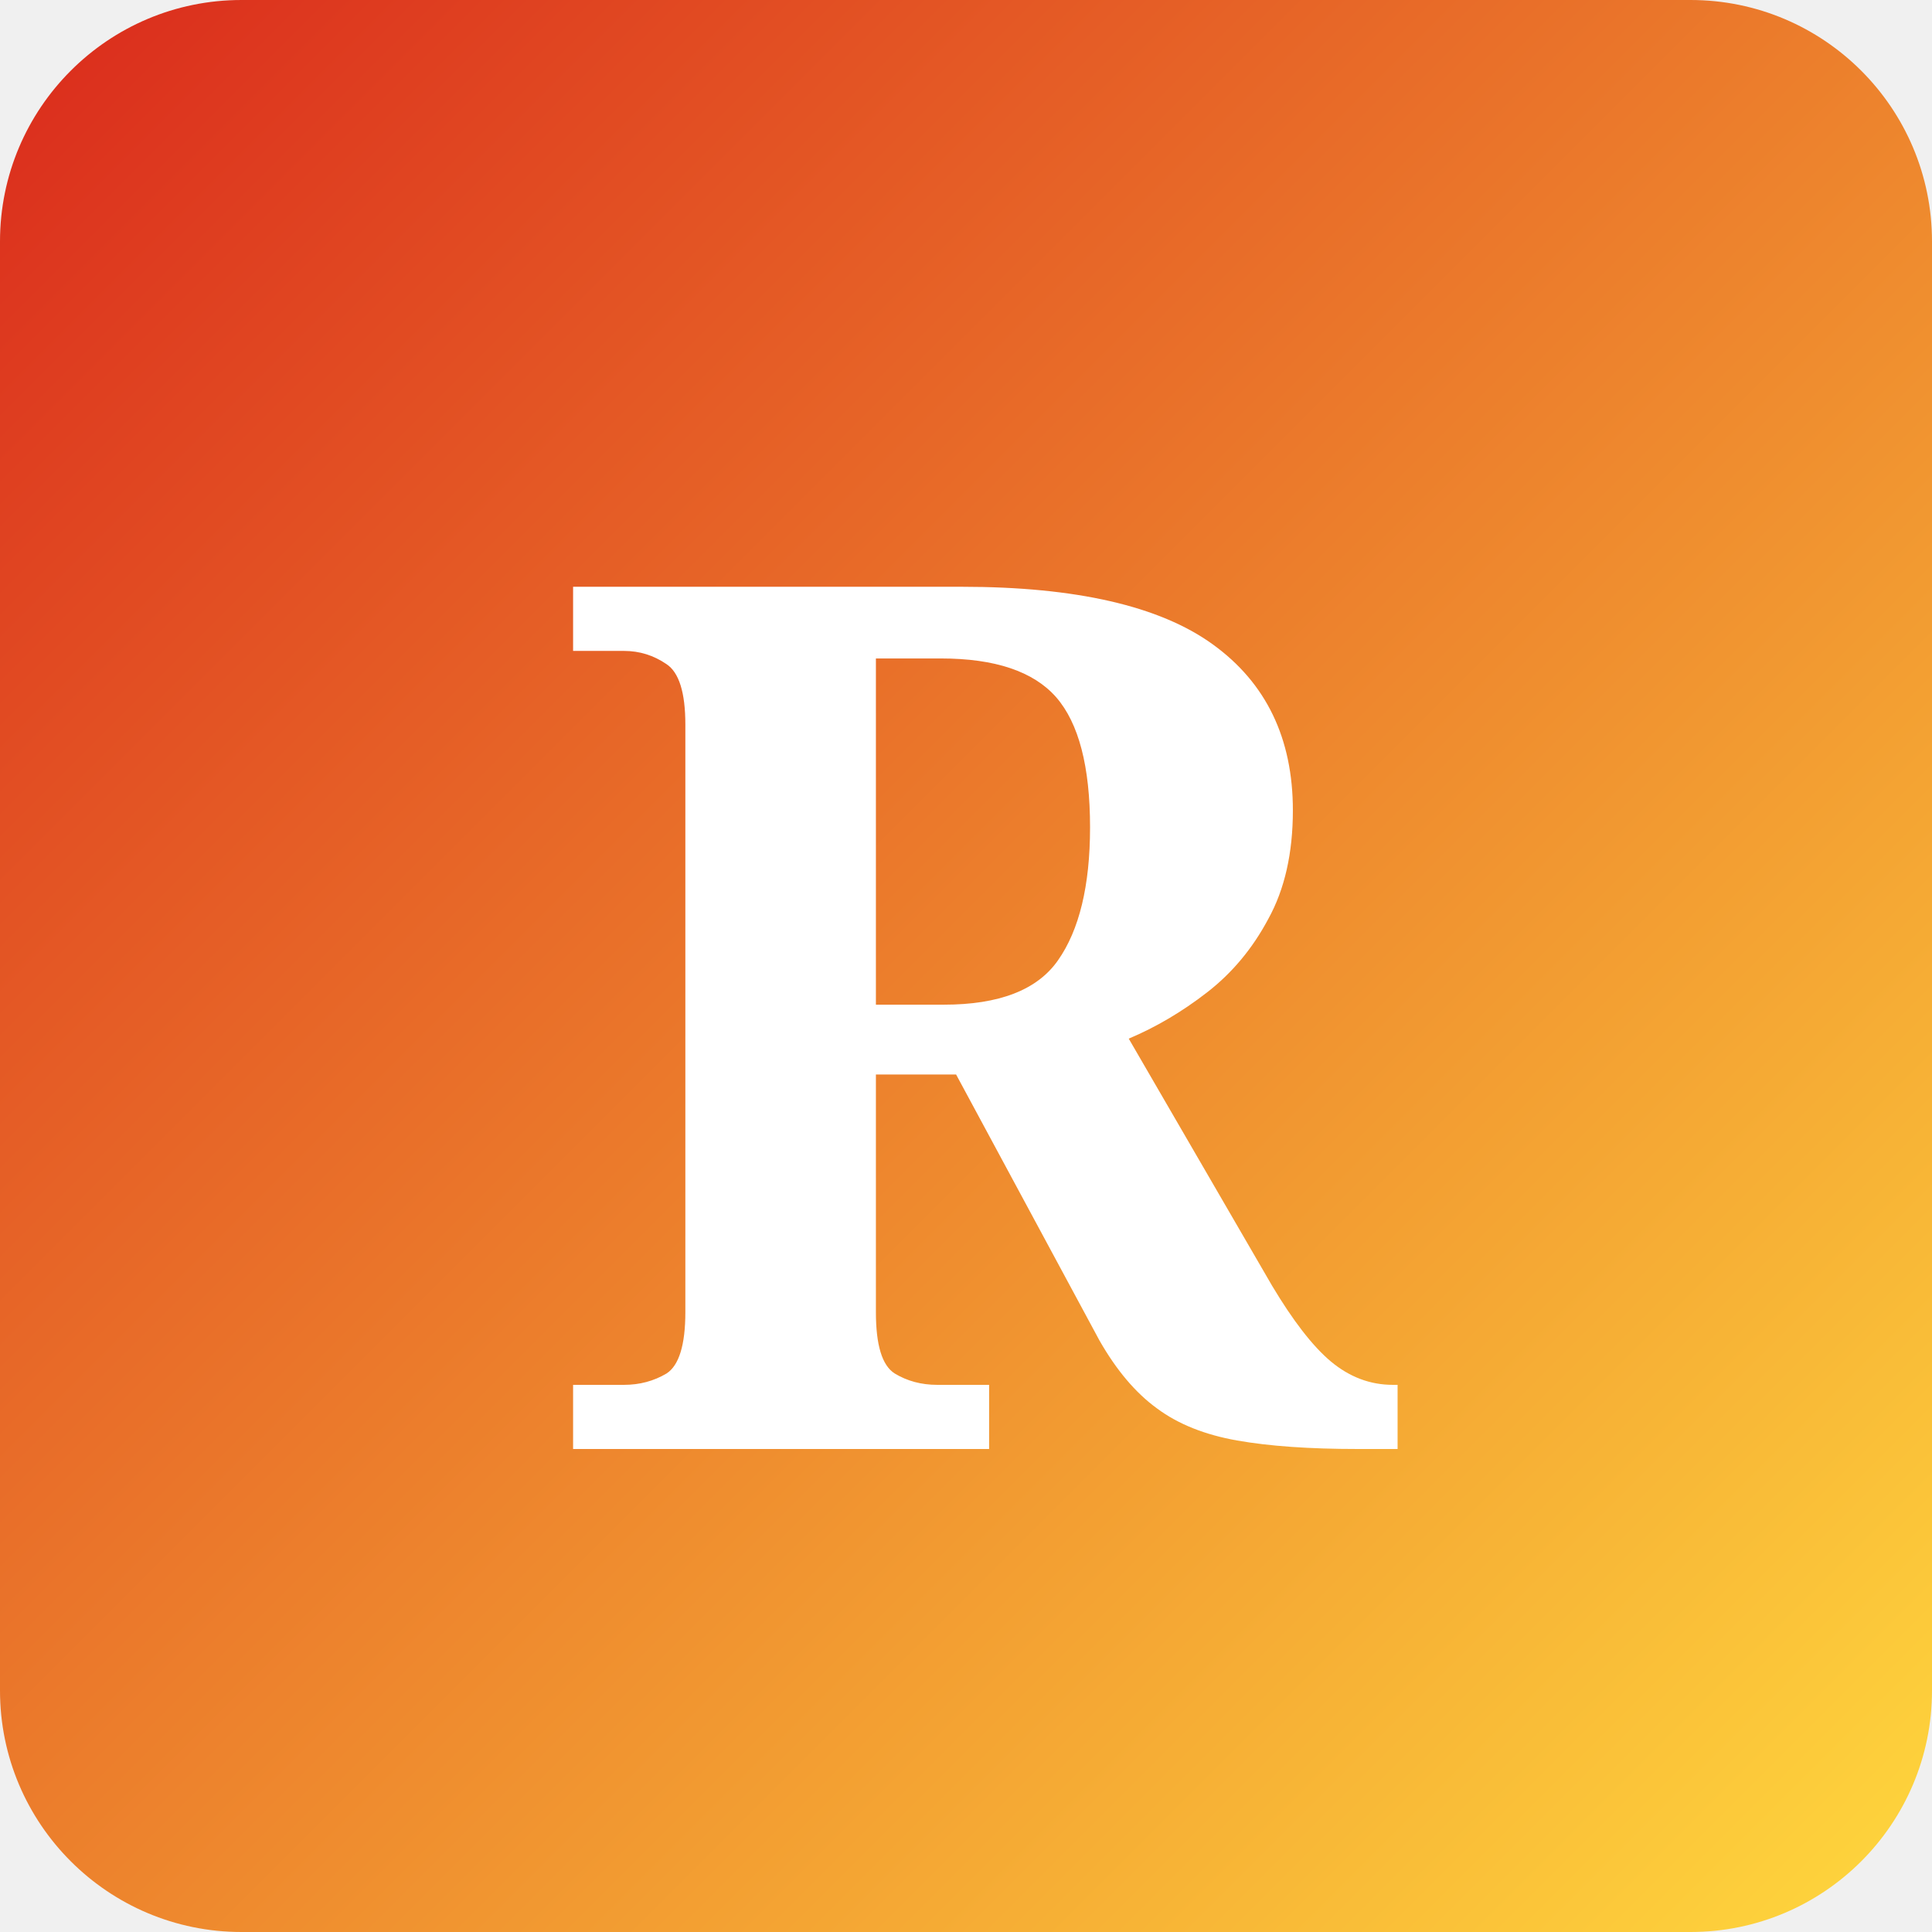
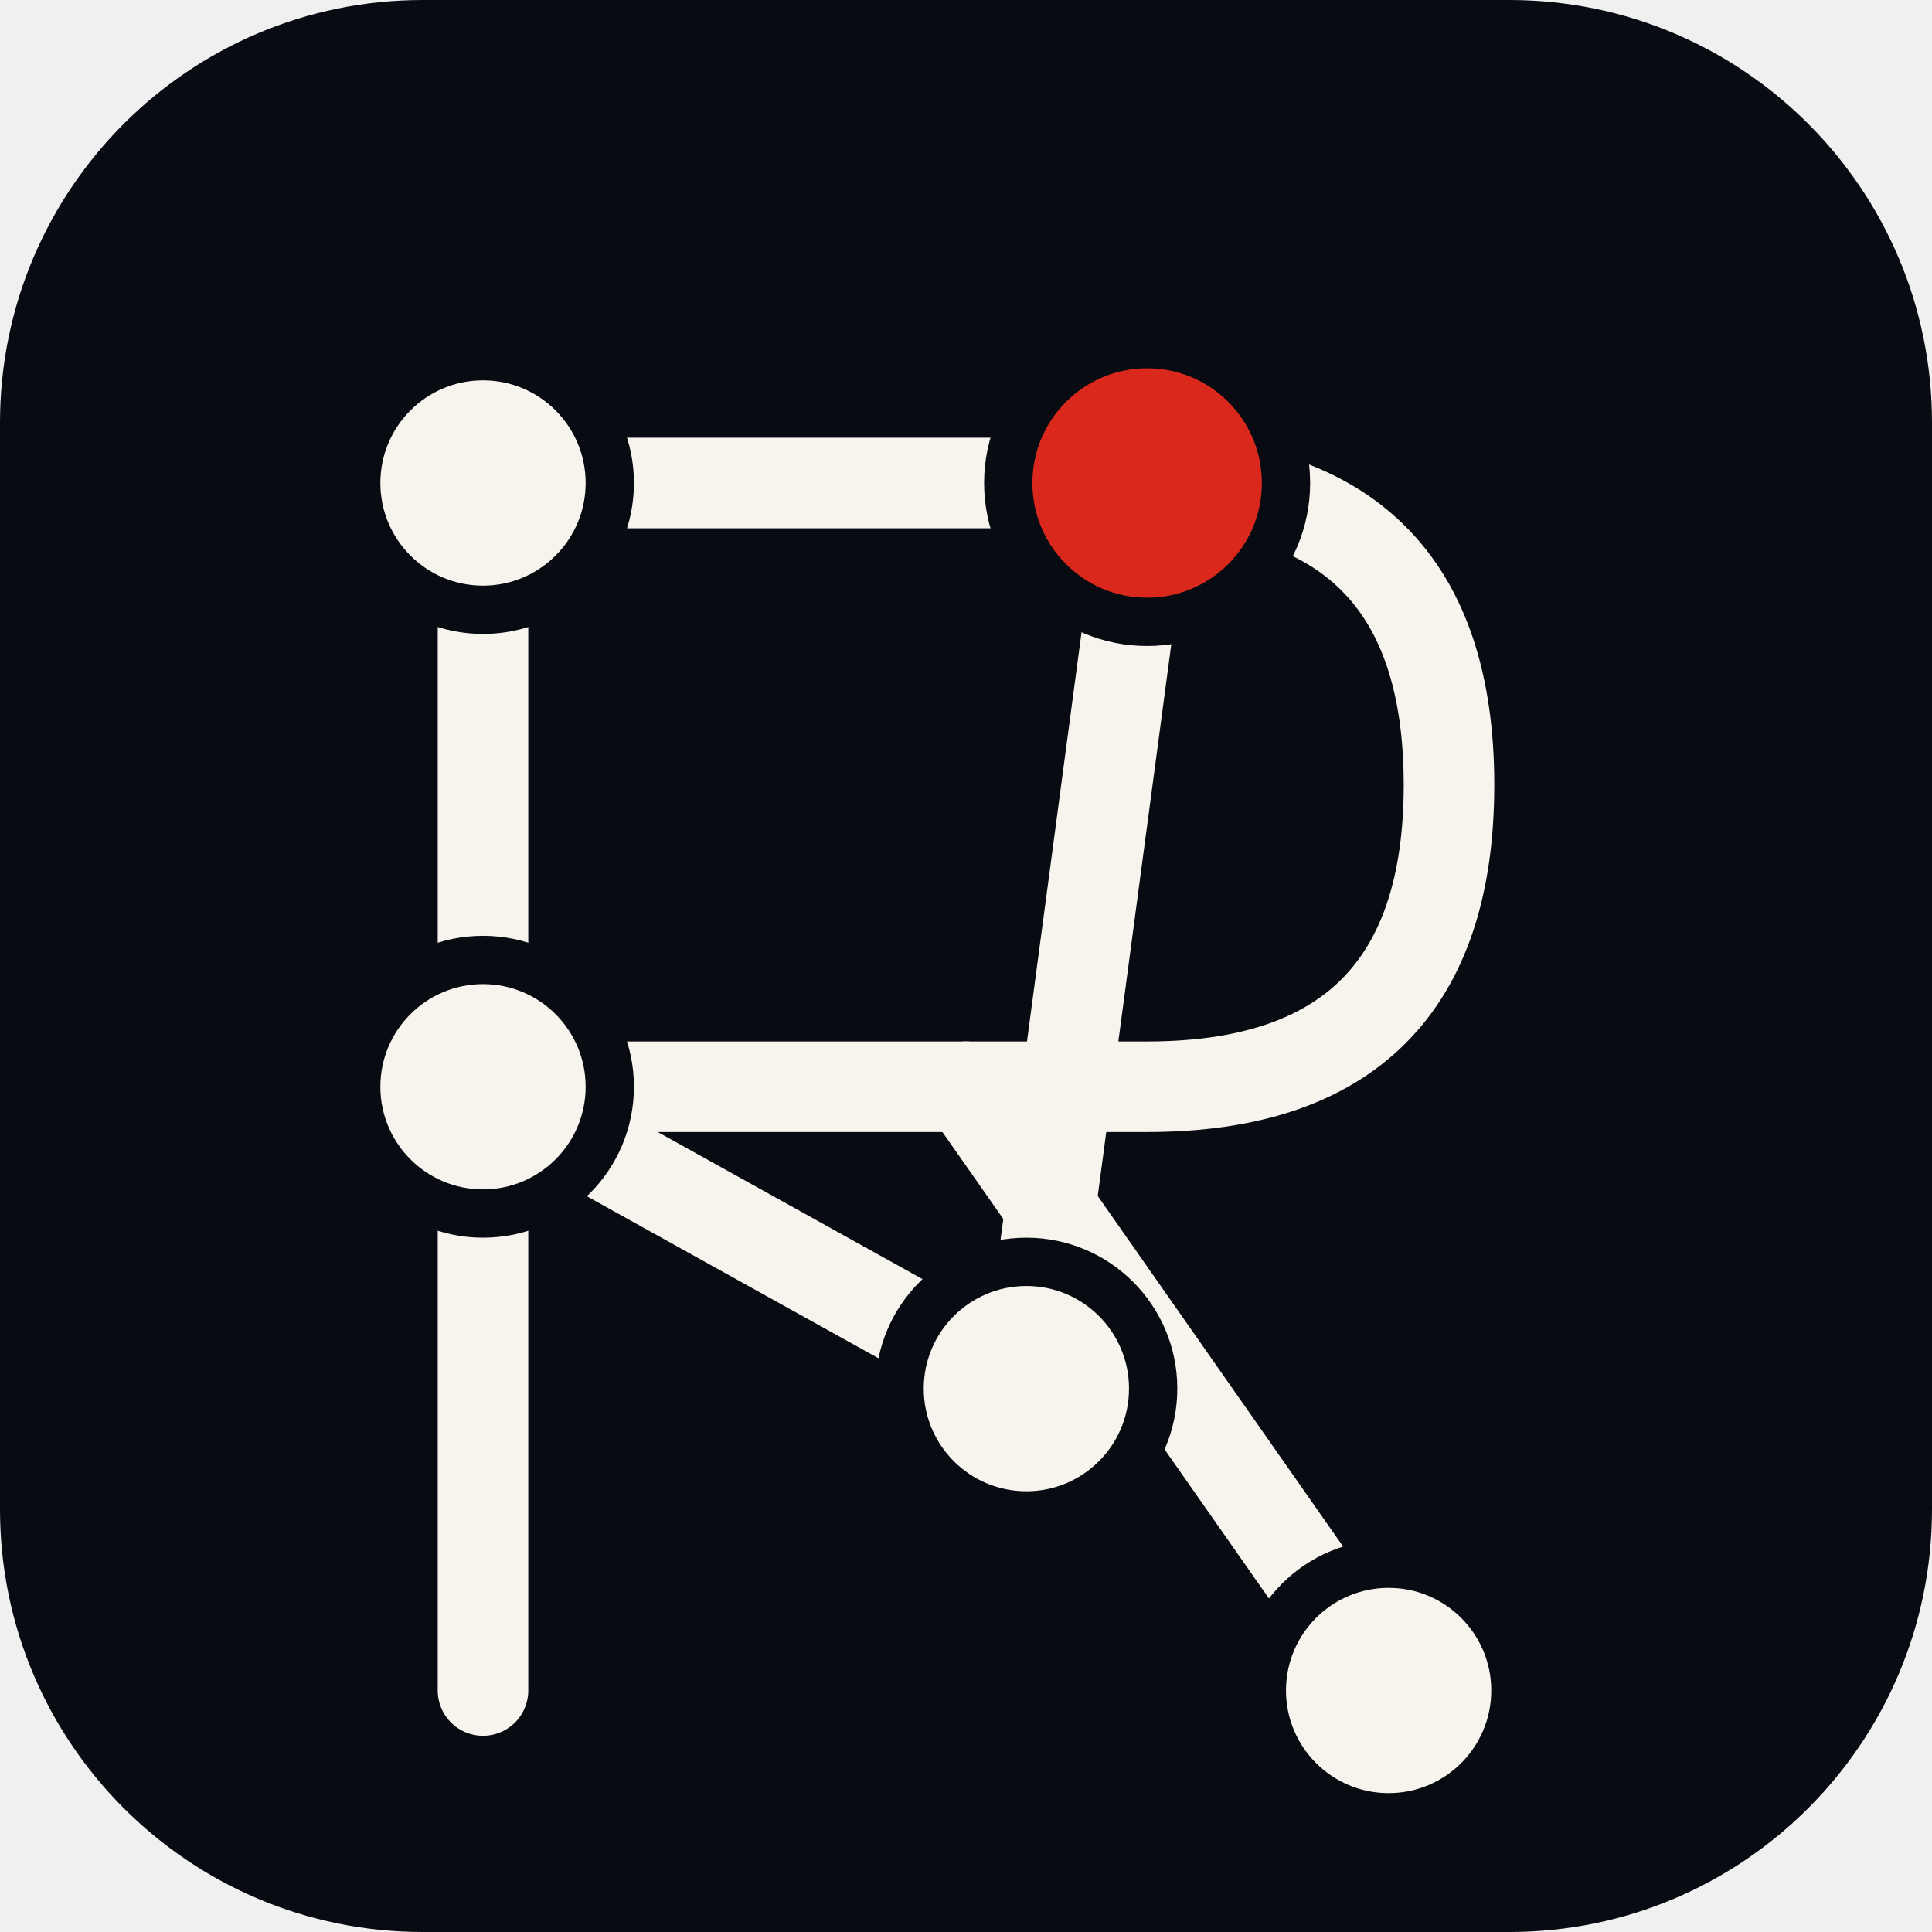
- <svg xmlns="http://www.w3.org/2000/svg" viewBox="0 0 32 32">
-   <defs>
-     <linearGradient id="catalanGradient" x1="0%" y1="0%" x2="100%" y2="100%">
-       <stop offset="0%" style="stop-color:#DA291C;stop-opacity:1" />
-       <stop offset="100%" style="stop-color:#FFD93D;stop-opacity:1" />
-     </linearGradient>
-   </defs>
-   <rect width="32" height="32" rx="4" fill="url(#catalanGradient)" />
-   <text x="16" y="24" font-family="Playfair Display, serif" font-size="20" font-weight="bold" text-anchor="middle" fill="white">R</text>
+ <svg xmlns="http://www.w3.org/2000/svg" viewBox="0 0 64 64" fill="none">
+   <rect width="64" height="64" rx="14" fill="#080B11" />
+   <g stroke="#F7F4EE" stroke-width="3" stroke-linecap="round" stroke-linejoin="round" fill="none">
+     <line x1="16" y1="16" x2="16" y2="56" />
+     <line x1="16" y1="16" x2="38" y2="16" />
+     <path d="M38 16 q 10 0 10 10 q 0 10 -10 10 L 16 36" />
+     <line x1="32" y1="36" x2="46" y2="56" />
+     <line x1="16" y1="36" x2="34" y2="46" />
+     <line x1="38" y1="16" x2="34" y2="46" />
+   </g>
+   <g stroke="#080B11" stroke-width="1.6" fill="#F7F4EE">
+     <circle cx="16" cy="16" r="4.2" />
+     <circle cx="16" cy="36" r="4.2" />
+     <circle cx="34" cy="46" r="4.2" />
+     <circle cx="46" cy="56" r="4.2" />
+   </g>
+   <circle cx="38" cy="16" r="4.6" fill="#DA291C" stroke="#080B11" stroke-width="1.6" />
</svg>
